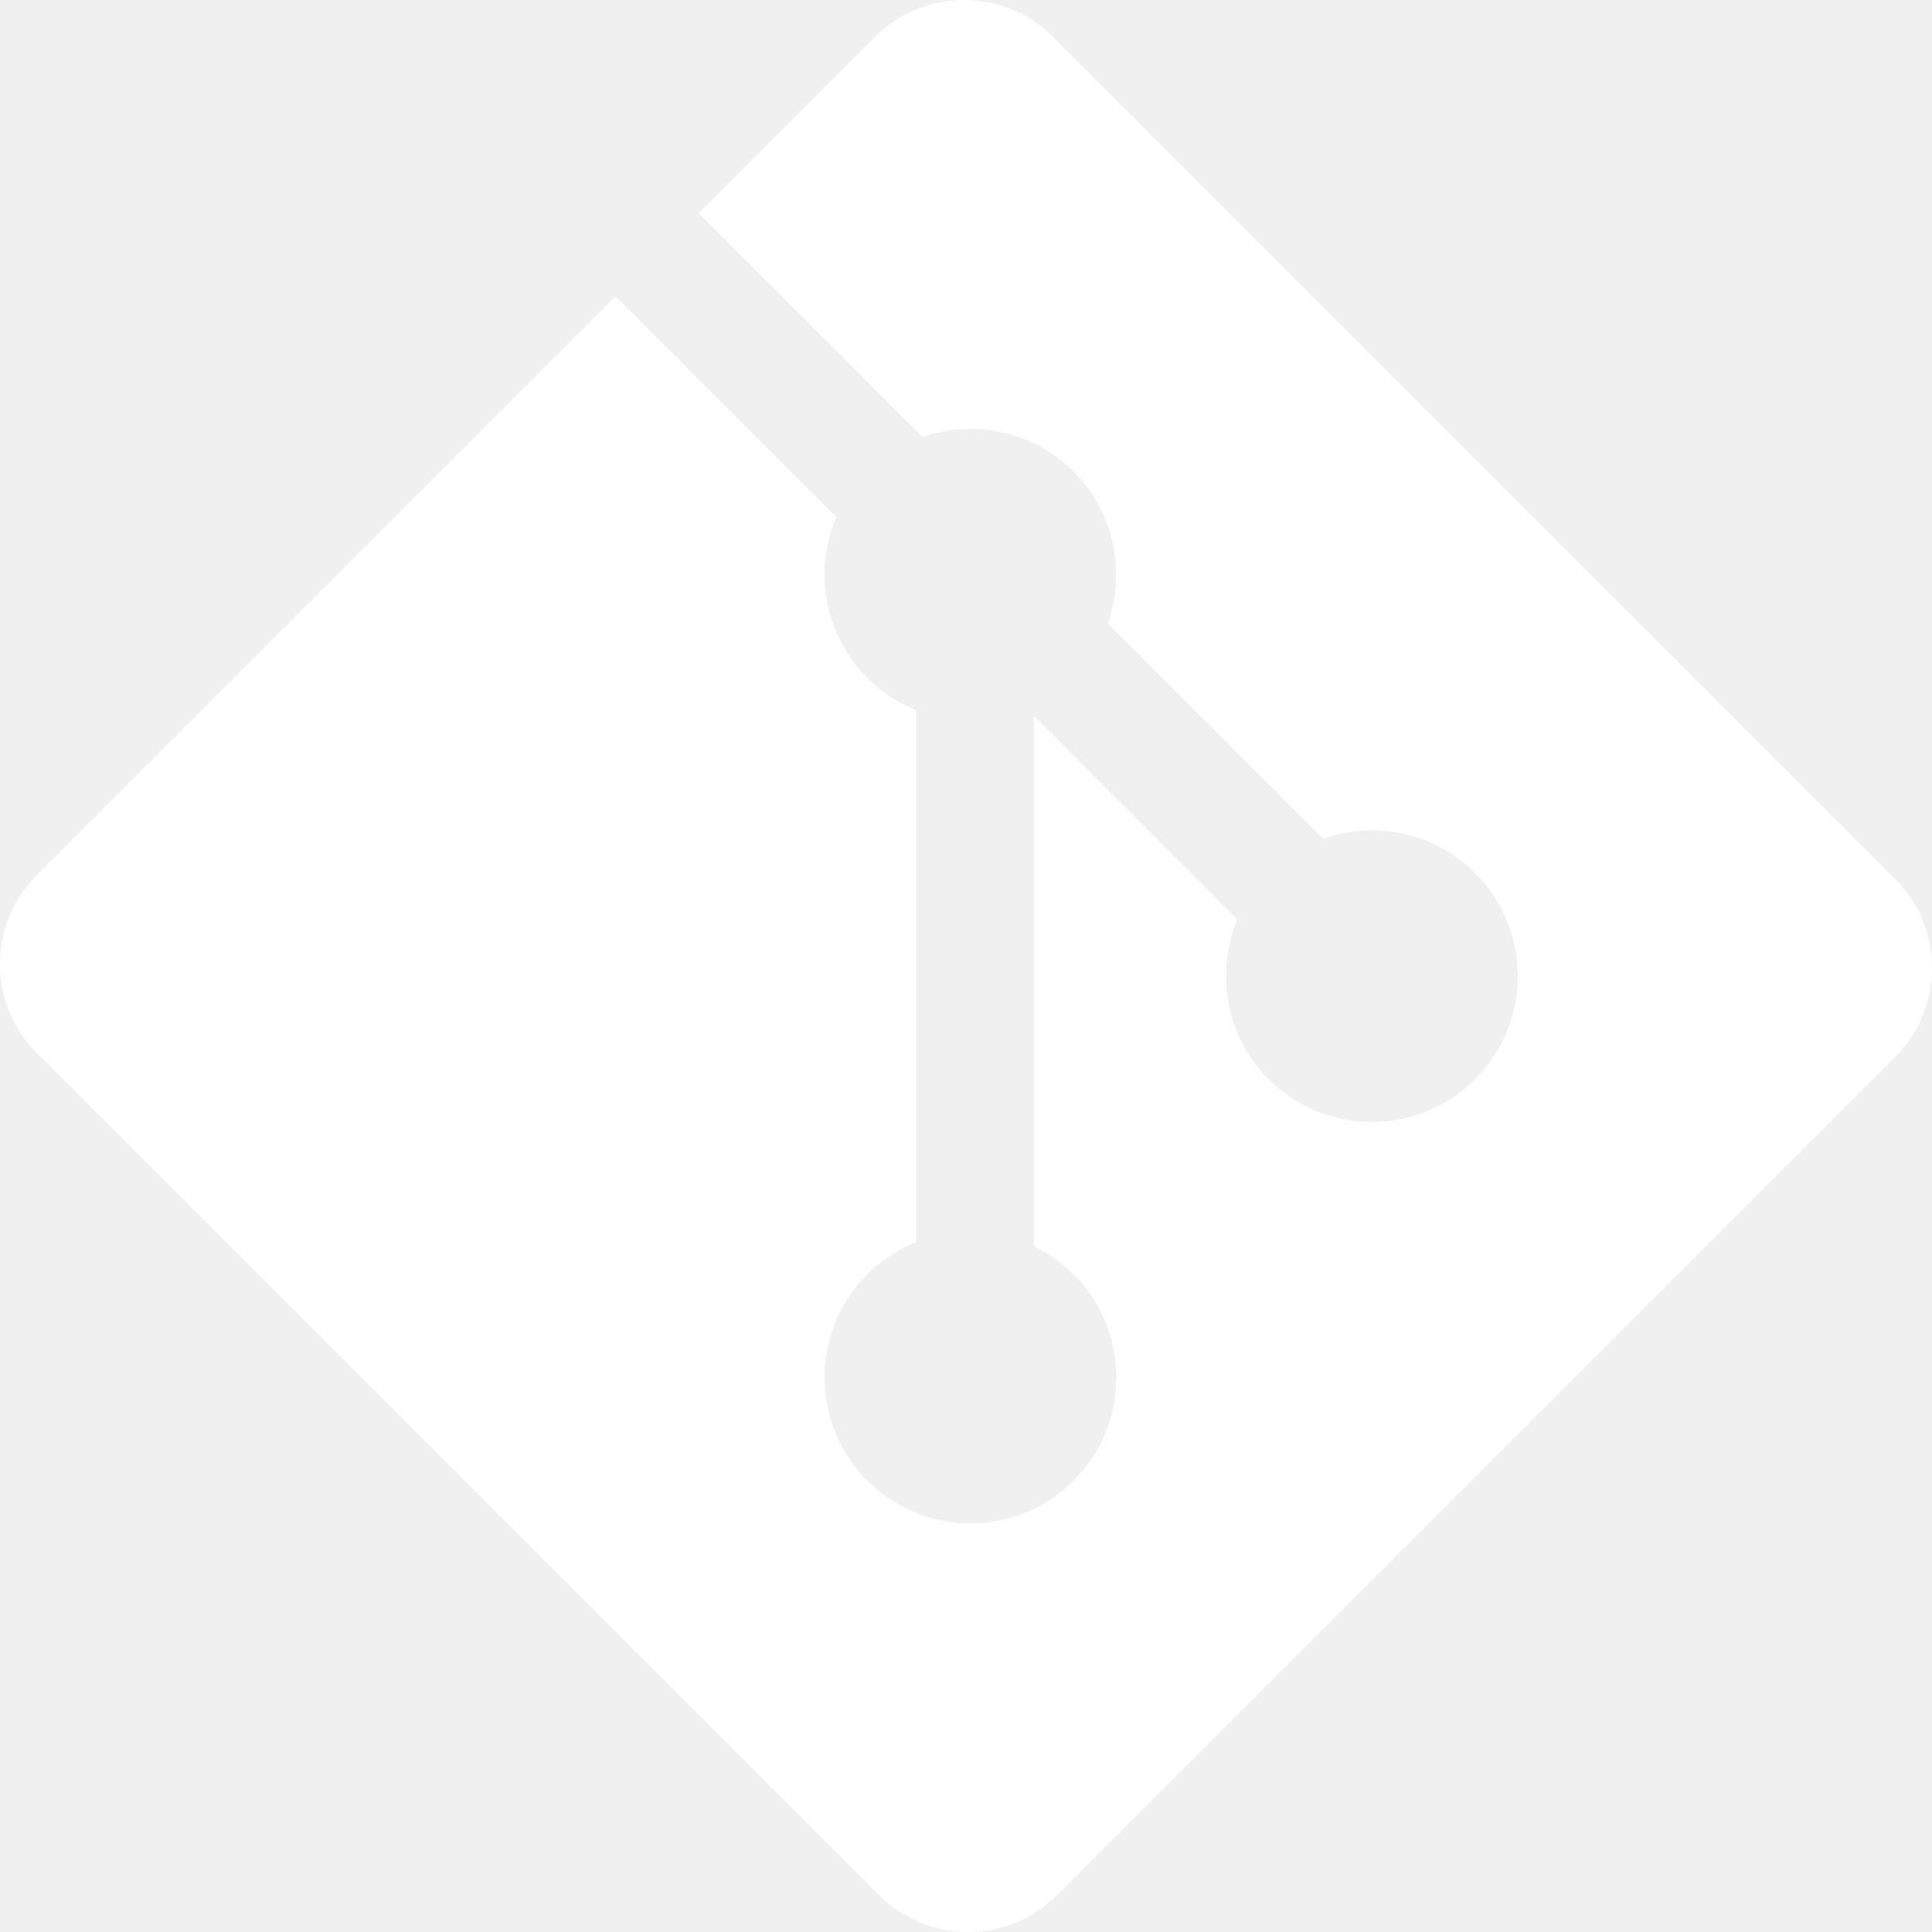
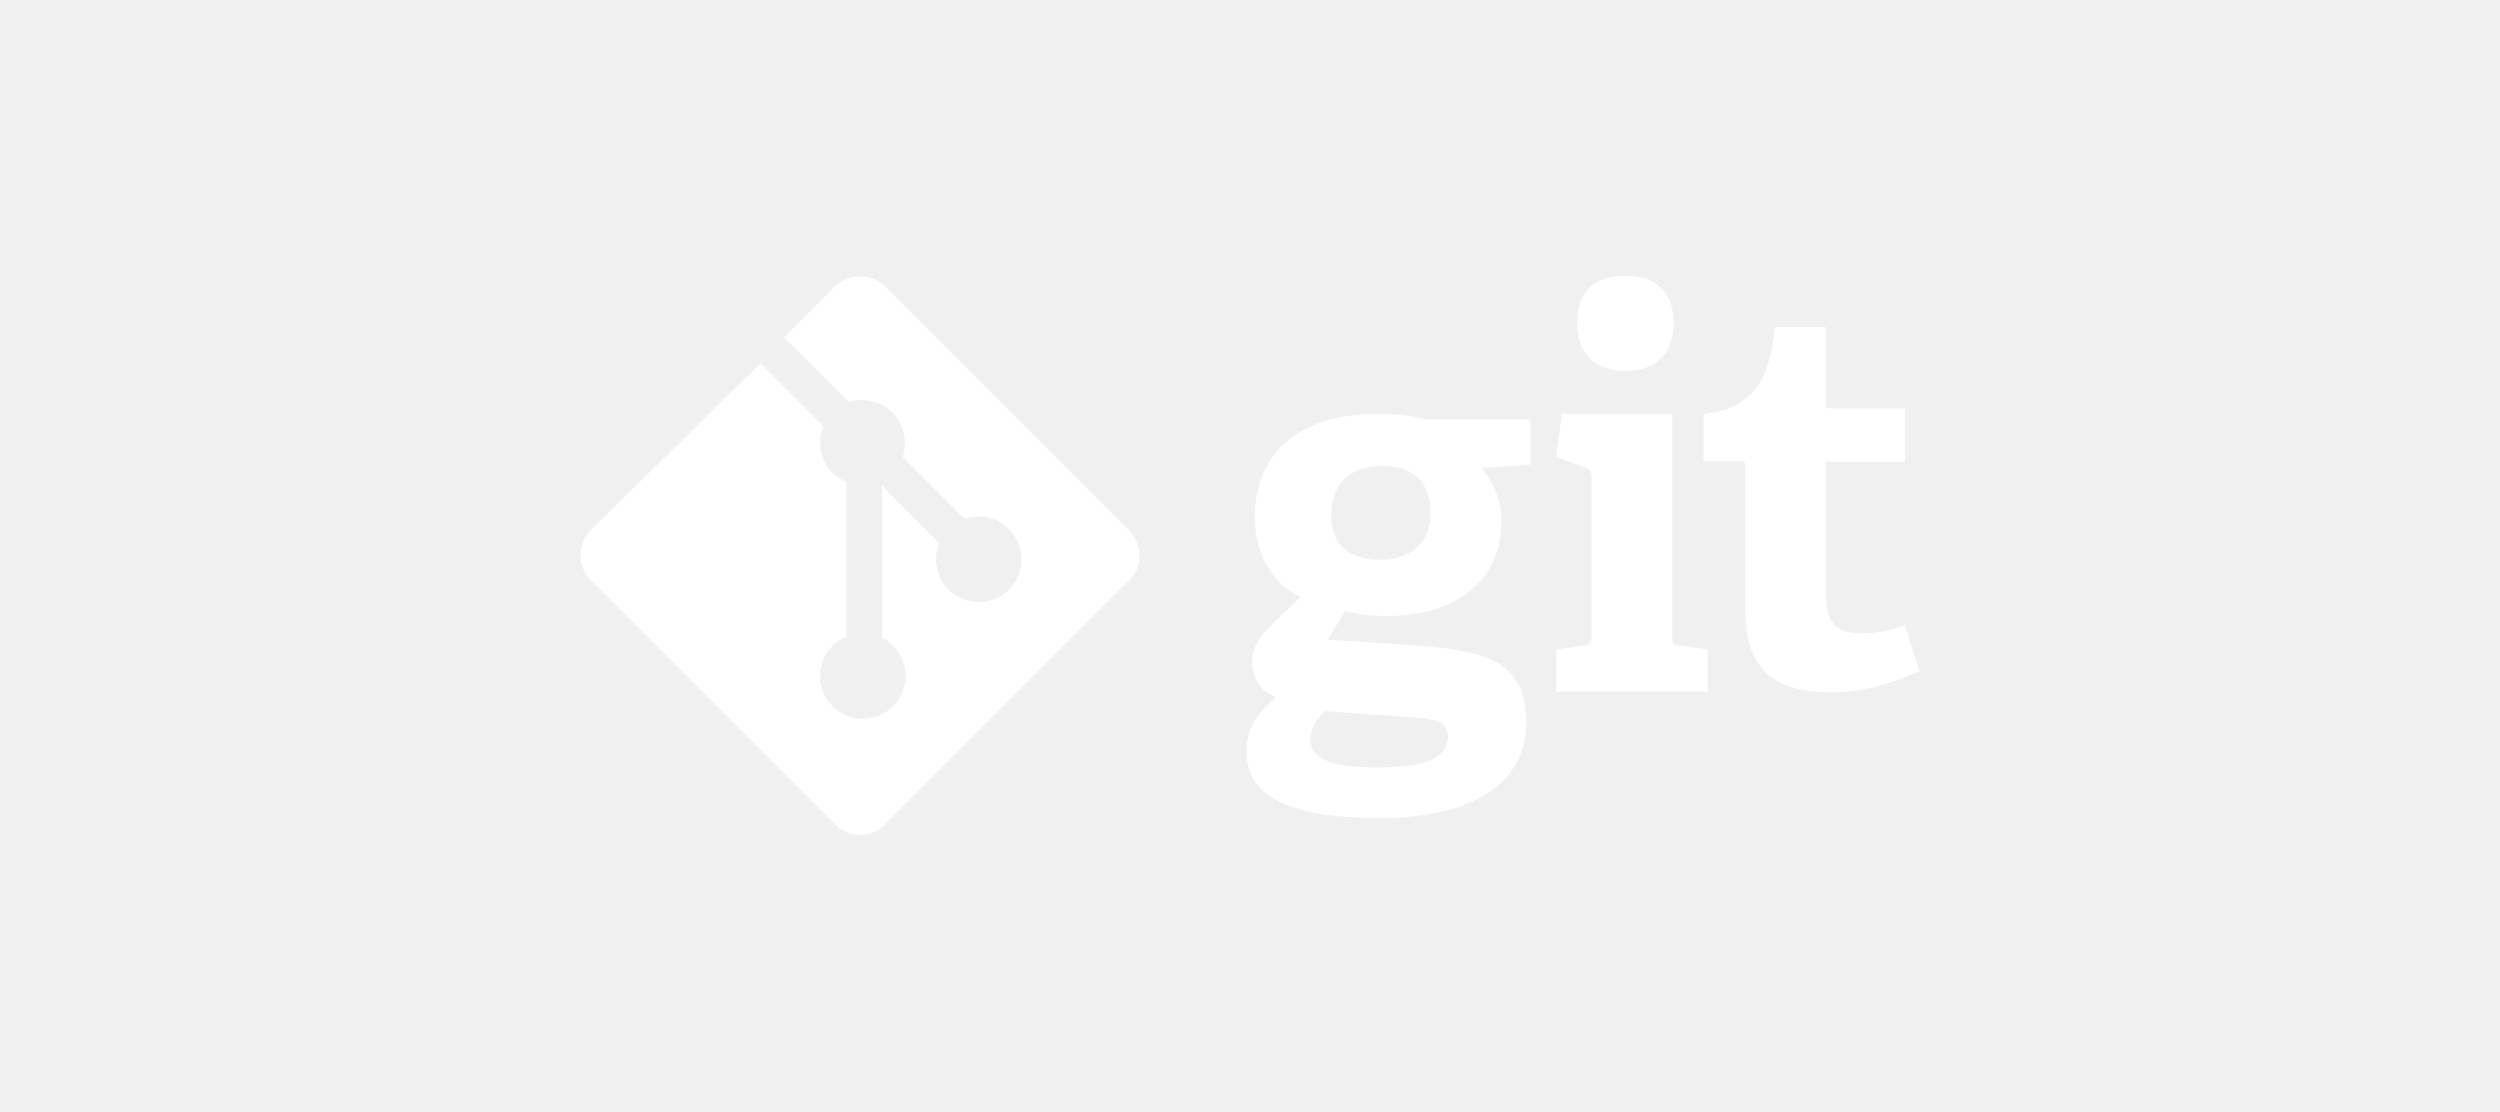
- <svg xmlns="http://www.w3.org/2000/svg" fill="#ffffff" version="1.1" width="110px" height="110px" viewBox="0 0 512 512" enable-background="new 0 0 512 512" xml:space="preserve" stroke="#ffffff">
-   <g id="SVGRepo_bgCarrier" stroke-width="0" />
-   <g id="SVGRepo_tracerCarrier" stroke-linecap="round" stroke-linejoin="round" />
-   <g id="SVGRepo_iconCarrier">
-     <g id="3e91140ac1bfb9903b91c1b0ca0962b6">
-       <path display="inline" d="M501.862,279.793l-222.07,222.065c-12.862,12.85-33.694,12.85-46.54,0L10.141,278.762 c-12.854-12.851-12.854-33.69,0-46.553l152.98-152.974l57.933,57.942c-5.94,14.229-3.152,31.233,8.436,42.811 c3.787,3.799,8.153,6.635,12.819,8.544V328.83c-4.666,1.913-9.039,4.766-12.819,8.542c-15.297,15.295-15.297,40.071,0,55.383 c15.281,15.296,40.074,15.296,55.373,0c15.295-15.312,15.295-40.088,0-55.383c-3.11-3.094-6.629-5.556-10.358-7.402l0.004-139.01 l52.826,52.826c-5.826,14.174-2.982,31.074,8.521,42.585c15.308,15.304,40.088,15.304,55.392,0 c15.295-15.299,15.295-40.079,0-55.372c-10.945-10.962-26.756-14.015-40.458-9.293l-56.64-56.639 c4.729-13.707,1.655-29.501-9.286-40.454c-10.887-10.888-26.546-13.981-40.206-9.369l-58.767-58.769l46.326-46.333 c12.856-12.852,33.696-12.852,46.533,0L501.862,233.24C514.712,246.092,514.712,266.938,501.862,279.793z"> </path>
+ <svg xmlns="http://www.w3.org/2000/svg" version="1.1" x="0px" y="0px" viewBox="0 0 360 160" style="enable-background:new 0 0 360 160;" xml:space="preserve">
+   <style type="text/css">
+ 	.st0{fill:#FFFFFF;}
+ </style>
+   <g id="Capa_2">
+     <g id="SVGRepo_iconCarrier">
+       <g>
+         <path class="st0" d="M199.1,67.1c-4.2,0-7.4,2.1-7.4,7.1c0,3.8,2.1,6.4,7.1,6.4c4.3,0,7.2-2.5,7.2-6.5     C206.1,69.5,203.5,67.1,199.1,67.1L199.1,67.1L199.1,67.1z M190.7,102.4c-1,1.2-2,2.5-2,4.1c0,3.1,3.9,4,9.3,4     c4.5,0,10.5-0.3,10.5-4.5c0-2.5-2.9-2.6-6.6-2.8L190.7,102.4L190.7,102.4z M213.4,67.4c1.4,1.8,2.8,4.2,2.8,7.8     c0,8.5-6.7,13.5-16.4,13.5c-2.5,0-4.7-0.3-6.1-0.7l-2.5,4.1l7.5,0.5c13.3,0.8,21.1,1.2,21.1,11.4c0,8.8-7.8,13.8-21.1,13.8     c-13.9,0-19.2-3.5-19.2-9.6c0-3.5,1.5-5.3,4.2-7.8c-2.5-1.1-3.4-3-3.4-5.1c0-1.7,0.8-3.2,2.2-4.7c1.4-1.5,2.9-2.9,4.8-4.6     c-3.8-1.8-6.6-5.8-6.6-11.5c0-8.8,5.8-14.9,17.6-14.9c3.3,0,5.3,0.3,7.1,0.8h15v6.5L213.4,67.4L213.4,67.4z" />
+         <path class="st0" d="M234,53.4c-4.4,0-6.9-2.5-6.9-6.9c0-4.4,2.5-6.8,6.9-6.8c4.5,0,7,2.4,7,6.8C241,50.9,238.5,53.4,234,53.4     L234,53.4L234,53.4z M224.1,99.6v-6.1L228,93c1.1-0.2,1.2-0.4,1.2-1.5V68.9c0-0.8-0.2-1.4-1-1.6l-4.1-1.5l0.8-6.2h15.9v31.9     c0,1.2,0.1,1.4,1.2,1.5l3.9,0.5v6.1H224.1L224.1,99.6z" />
+         <path class="st0" d="M276.4,96.6c-3.3,1.6-8.1,3.1-12.5,3.1c-9.1,0-12.6-3.7-12.6-12.4V67.2c0-0.5,0-0.8-0.6-0.8h-5.4v-6.8     c6.8-0.8,9.4-4.2,10.3-12.5h7.3V58c0,0.5,0,0.8,0.6,0.8h10.8v7.7h-11.4v18.4c0,4.5,1.1,6.3,5.2,6.3c2.2,0,4.4-0.5,6.2-1.2     L276.4,96.6" />
+         <path class="st0" d="M162.6,76.4l-35.1-35.1c-2-2-5.3-2-7.3,0l-7.3,7.3l9.3,9.3c2.2-0.7,4.6-0.2,6.3,1.5c1.7,1.7,2.2,4.2,1.5,6.4     l8.9,8.9c2.2-0.7,4.6-0.3,6.4,1.5c2.4,2.4,2.4,6.3,0,8.7c-2.4,2.4-6.3,2.4-8.7,0c-1.8-1.8-2.3-4.5-1.3-6.7l-8.3-8.3l0,21.9     c0.6,0.3,1.1,0.7,1.6,1.2c2.4,2.4,2.4,6.3,0,8.7c-2.4,2.4-6.3,2.4-8.7,0c-2.4-2.4-2.4-6.3,0-8.7c0.6-0.6,1.3-1,2-1.3V69.4     c-0.7-0.3-1.4-0.7-2-1.3c-1.8-1.8-2.3-4.5-1.3-6.7l-9.1-9.1L85.1,76.3c-2,2-2,5.3,0,7.3l35.1,35.1c2,2,5.3,2,7.3,0l35-35     C164.6,81.8,164.6,78.5,162.6,76.4" />
+       </g>
    </g>
  </g>
+   <g id="Capa_1">
+ </g>
</svg>
